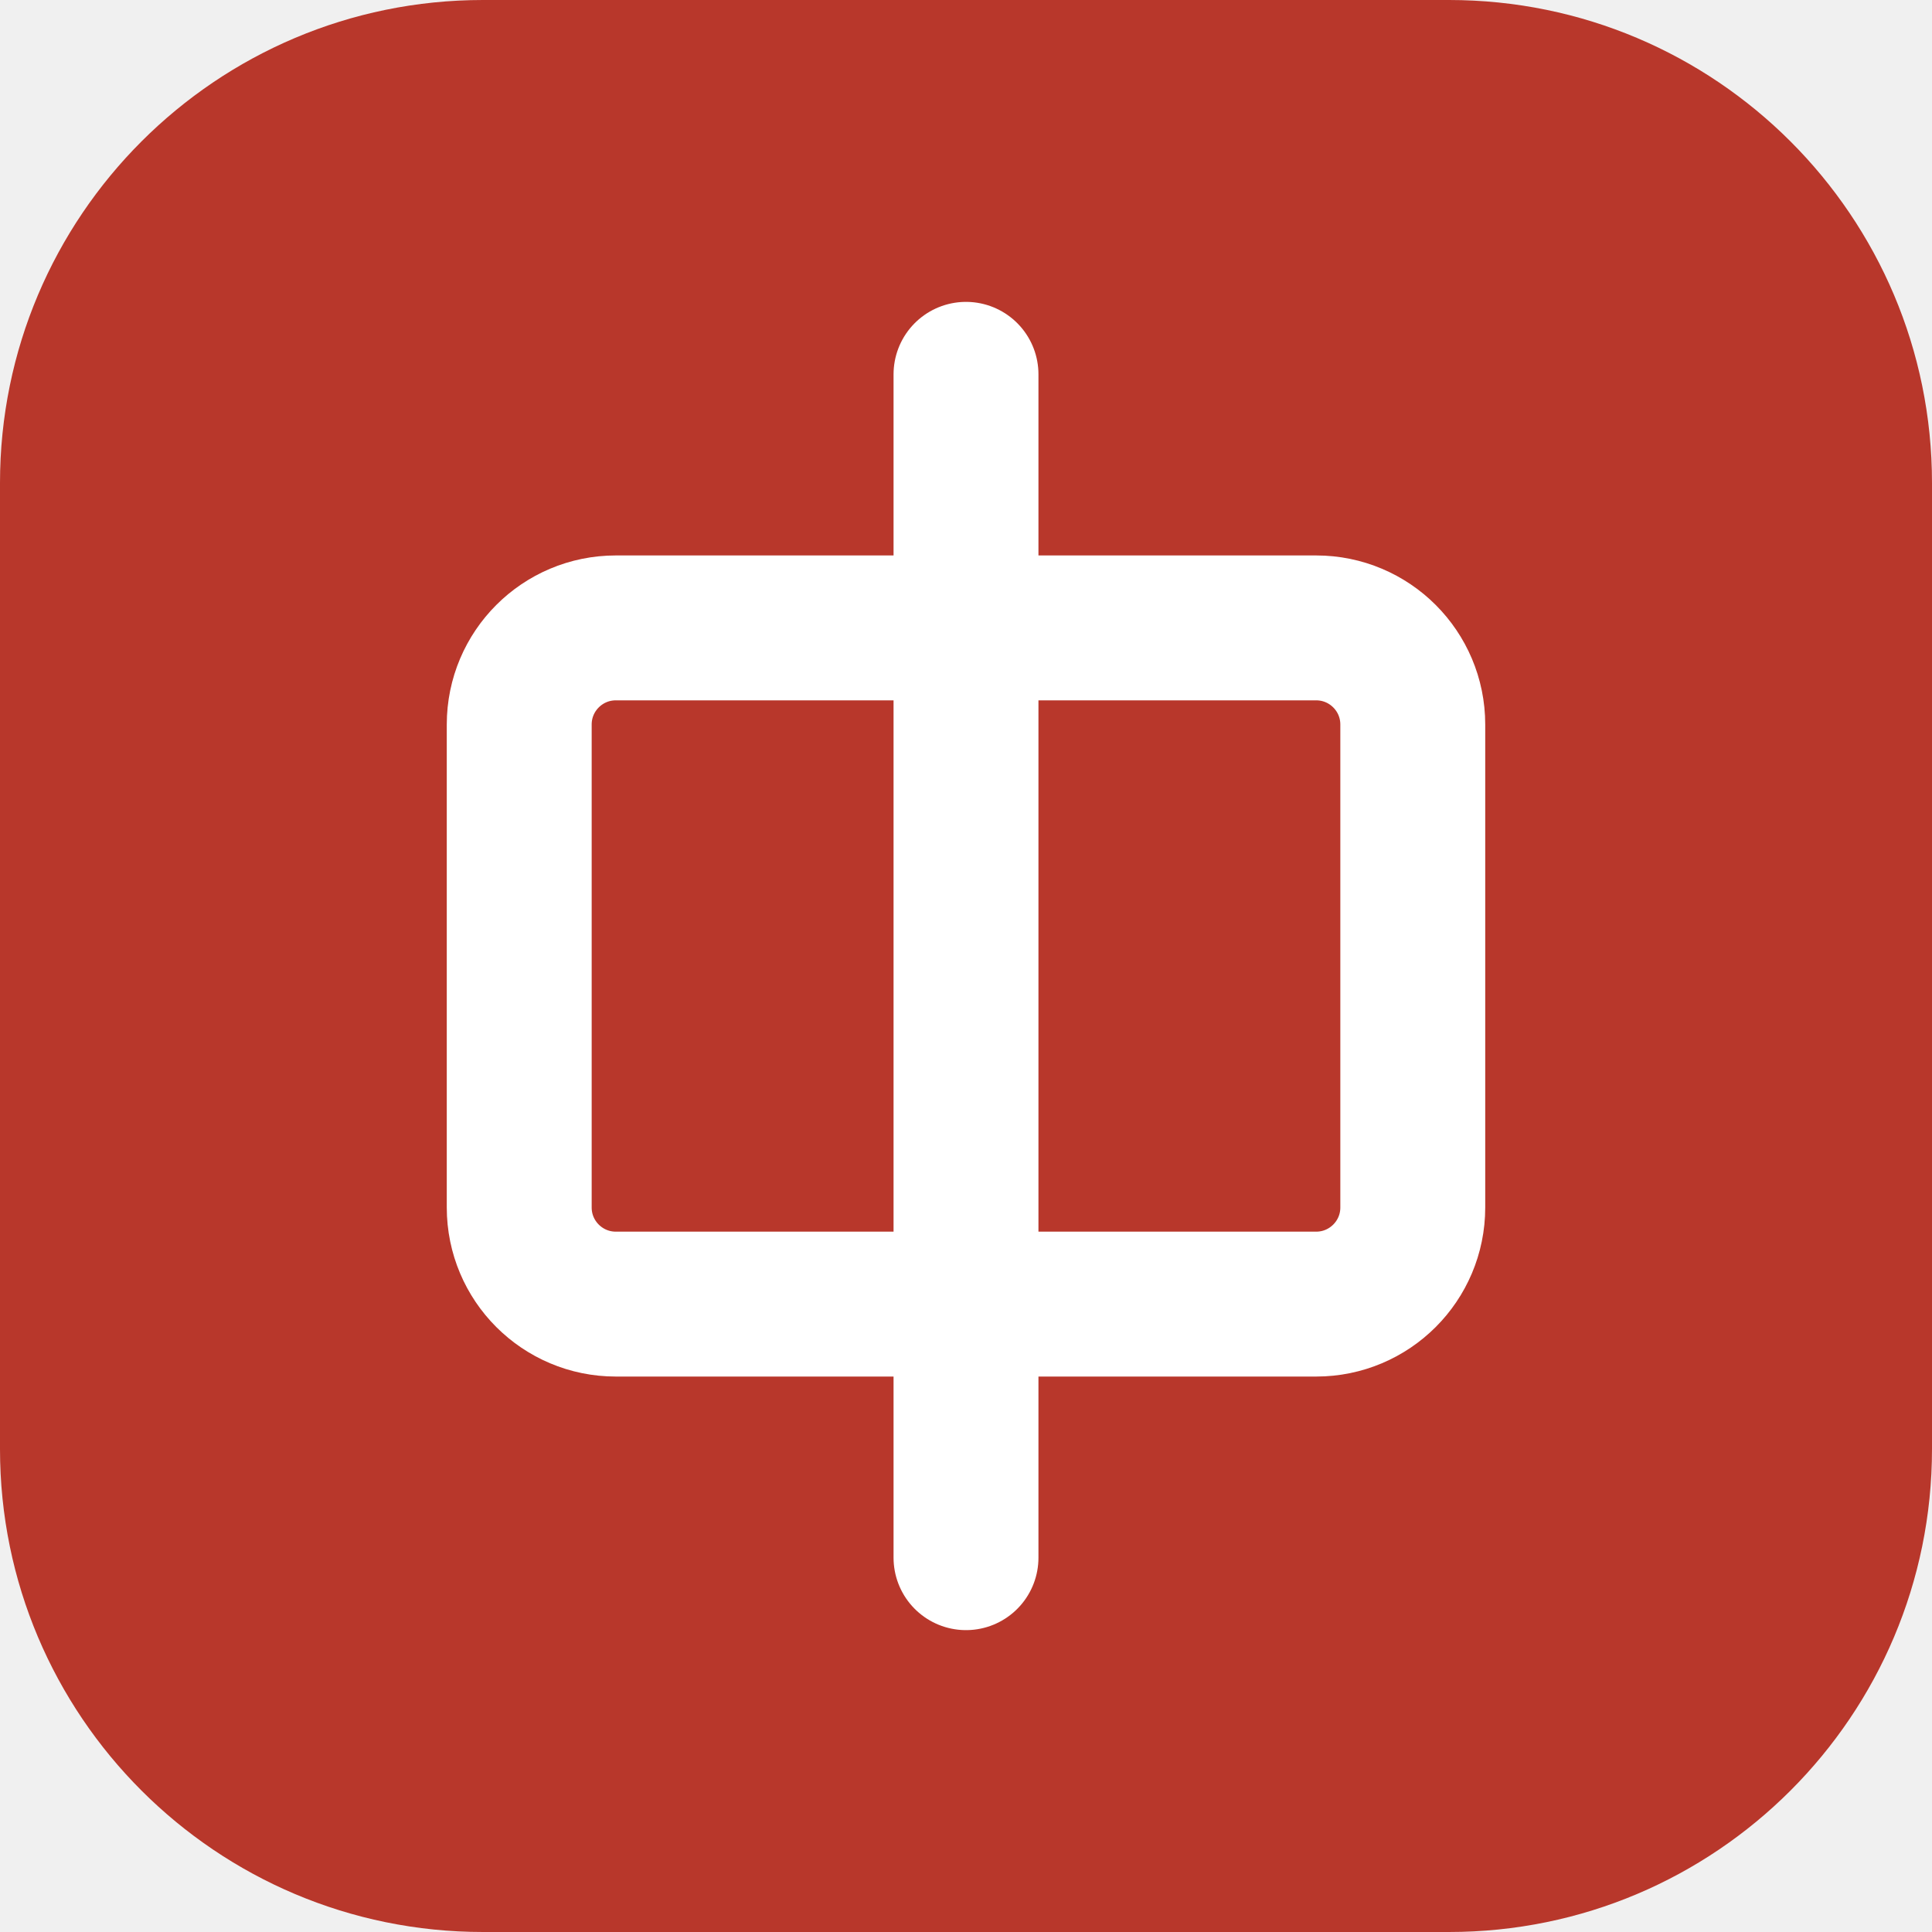
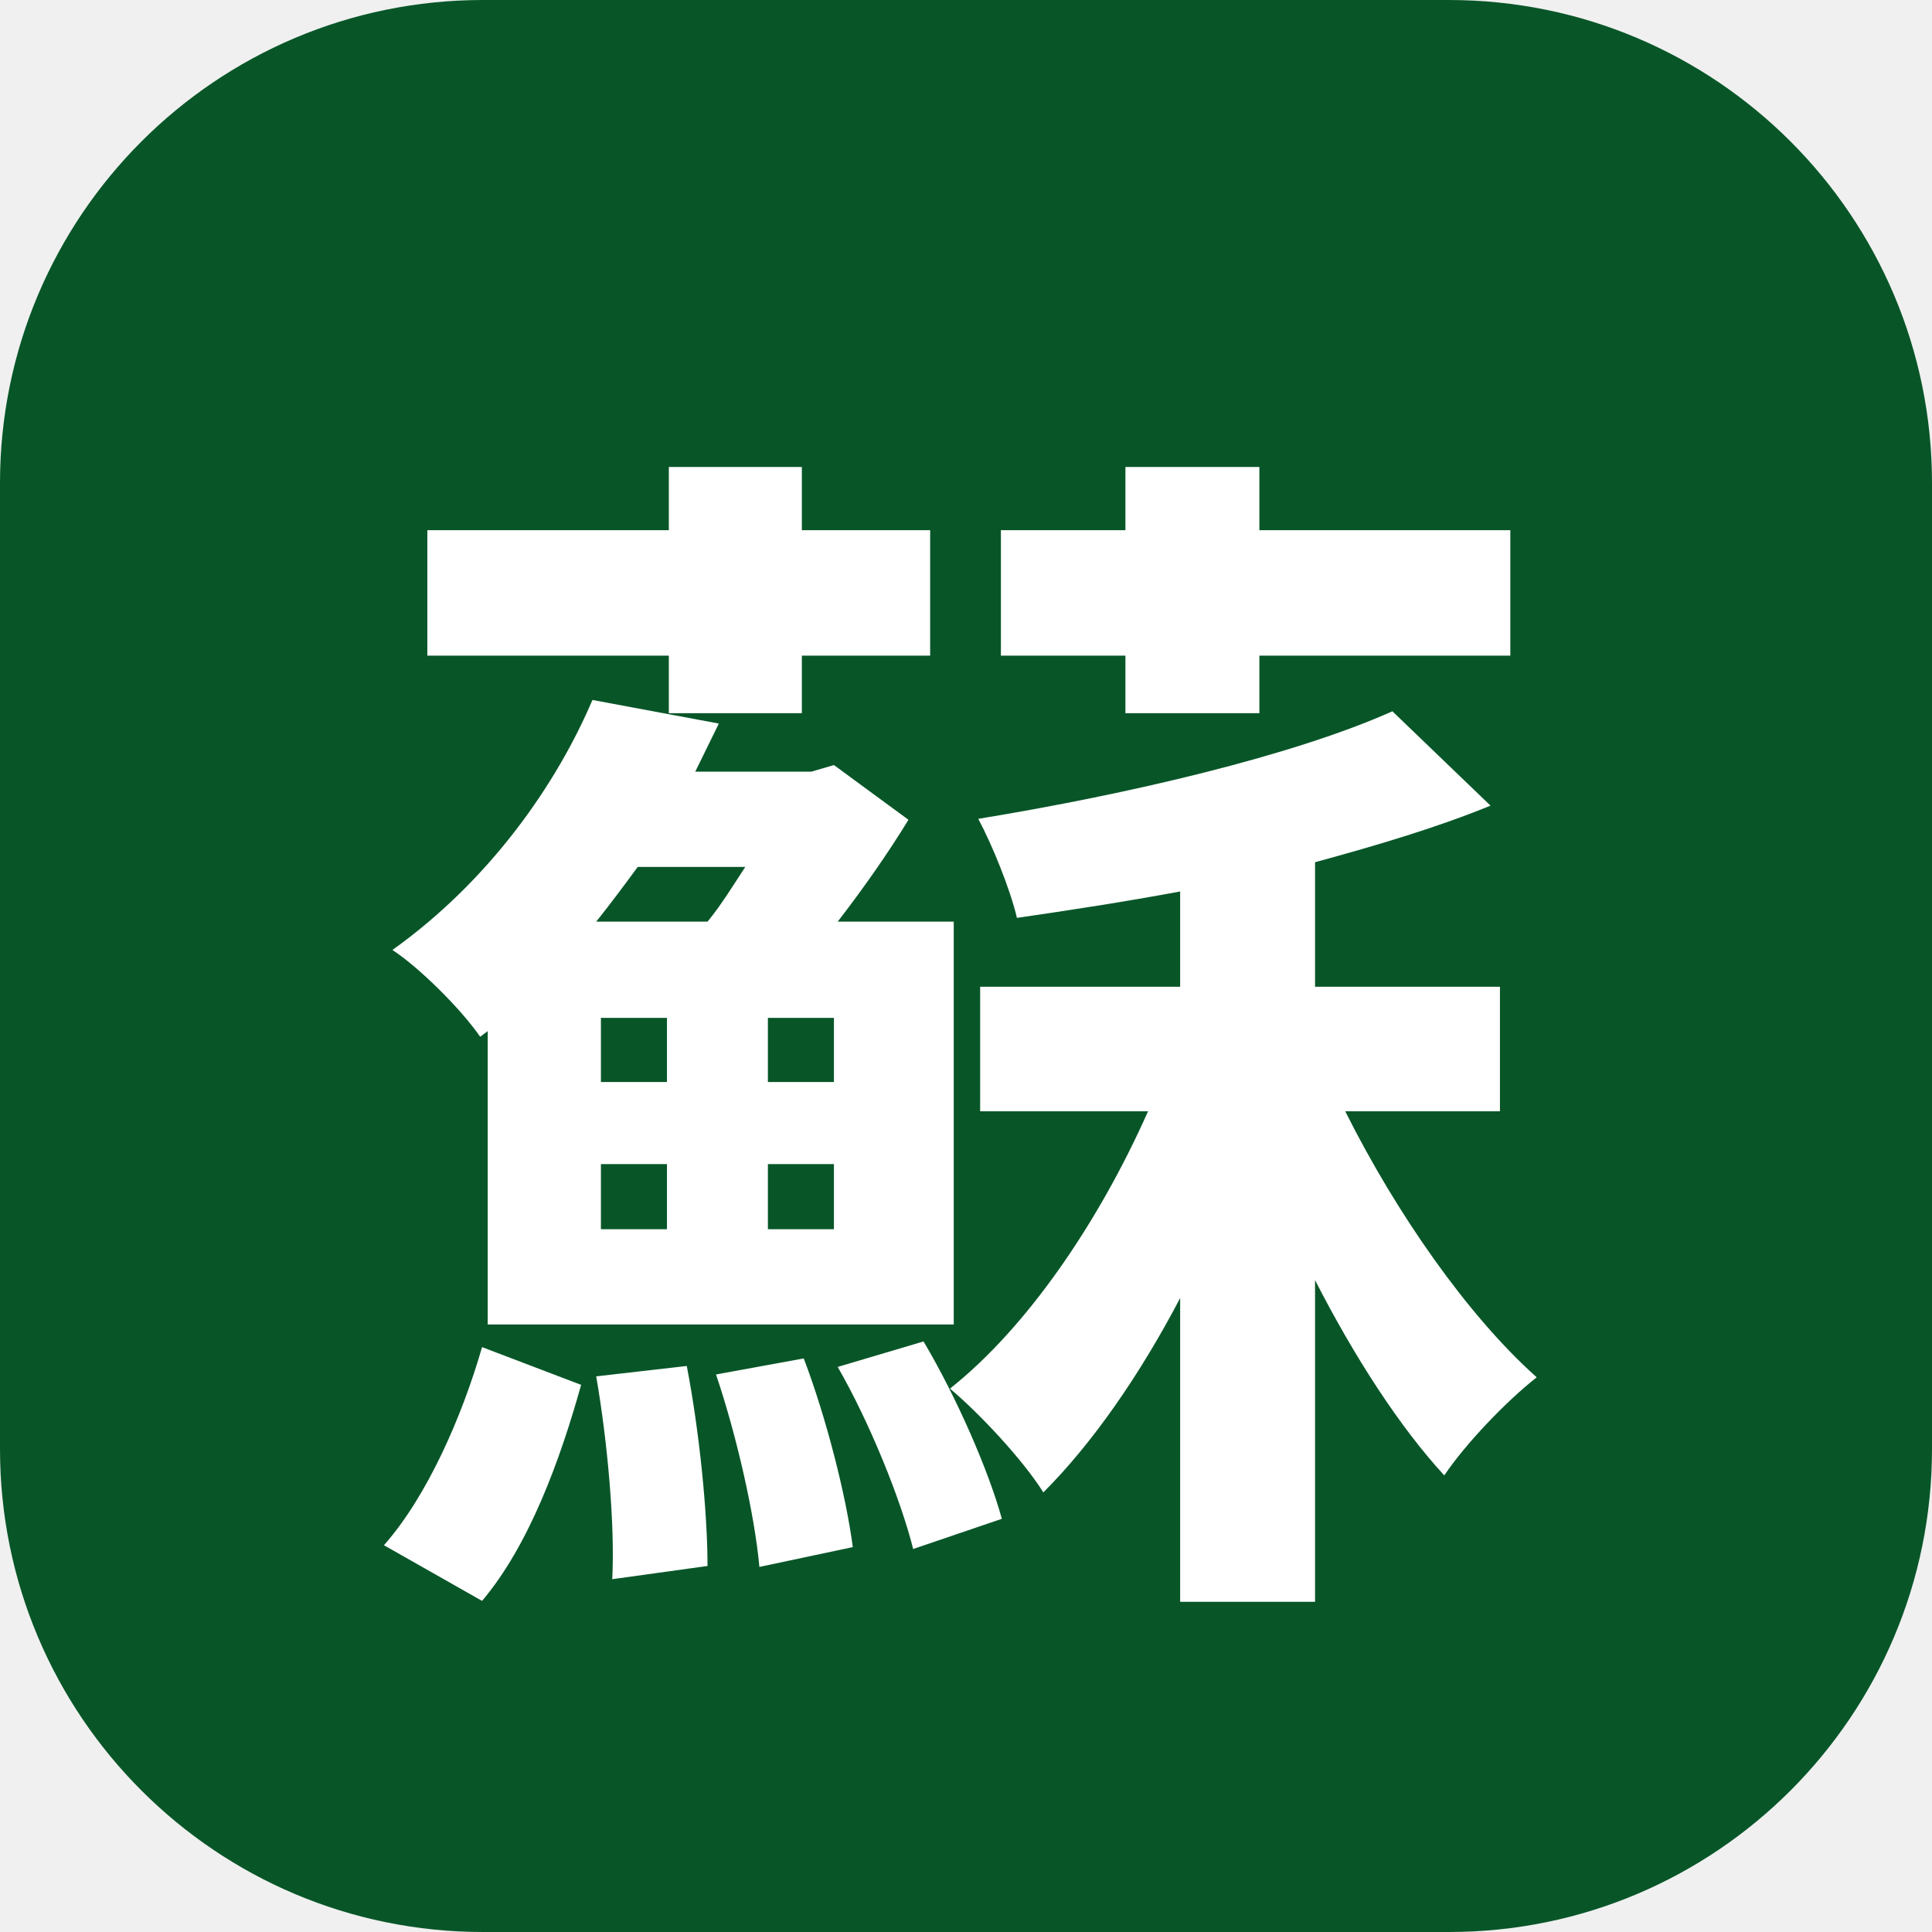
<svg xmlns="http://www.w3.org/2000/svg" viewBox="0 0 32 32">
-   <rect width="32" height="32" rx="8" fill="#B8372B" />
-   <g fill="none" stroke="#FFFFFF" stroke-width="2.4" stroke-linecap="round" stroke-linejoin="round">
-     <rect x="8.6" y="10.4" width="14.8" height="11.2" rx="1.6" />
-     <path d="M16 6.2v19.6" />
-   </g>
+   <rect width="32" height="32" rx="8" fill="#085628" />
+   <text x="16" y="16" text-anchor="middle" dominant-baseline="central" fill="#FFFFFF" font-family="Noto Sans CJK TC, Microsoft JhengHei, PingFang TC, Microsoft YaHei, sans-serif" font-size="20" font-weight="700">蘇</text>
</svg>
